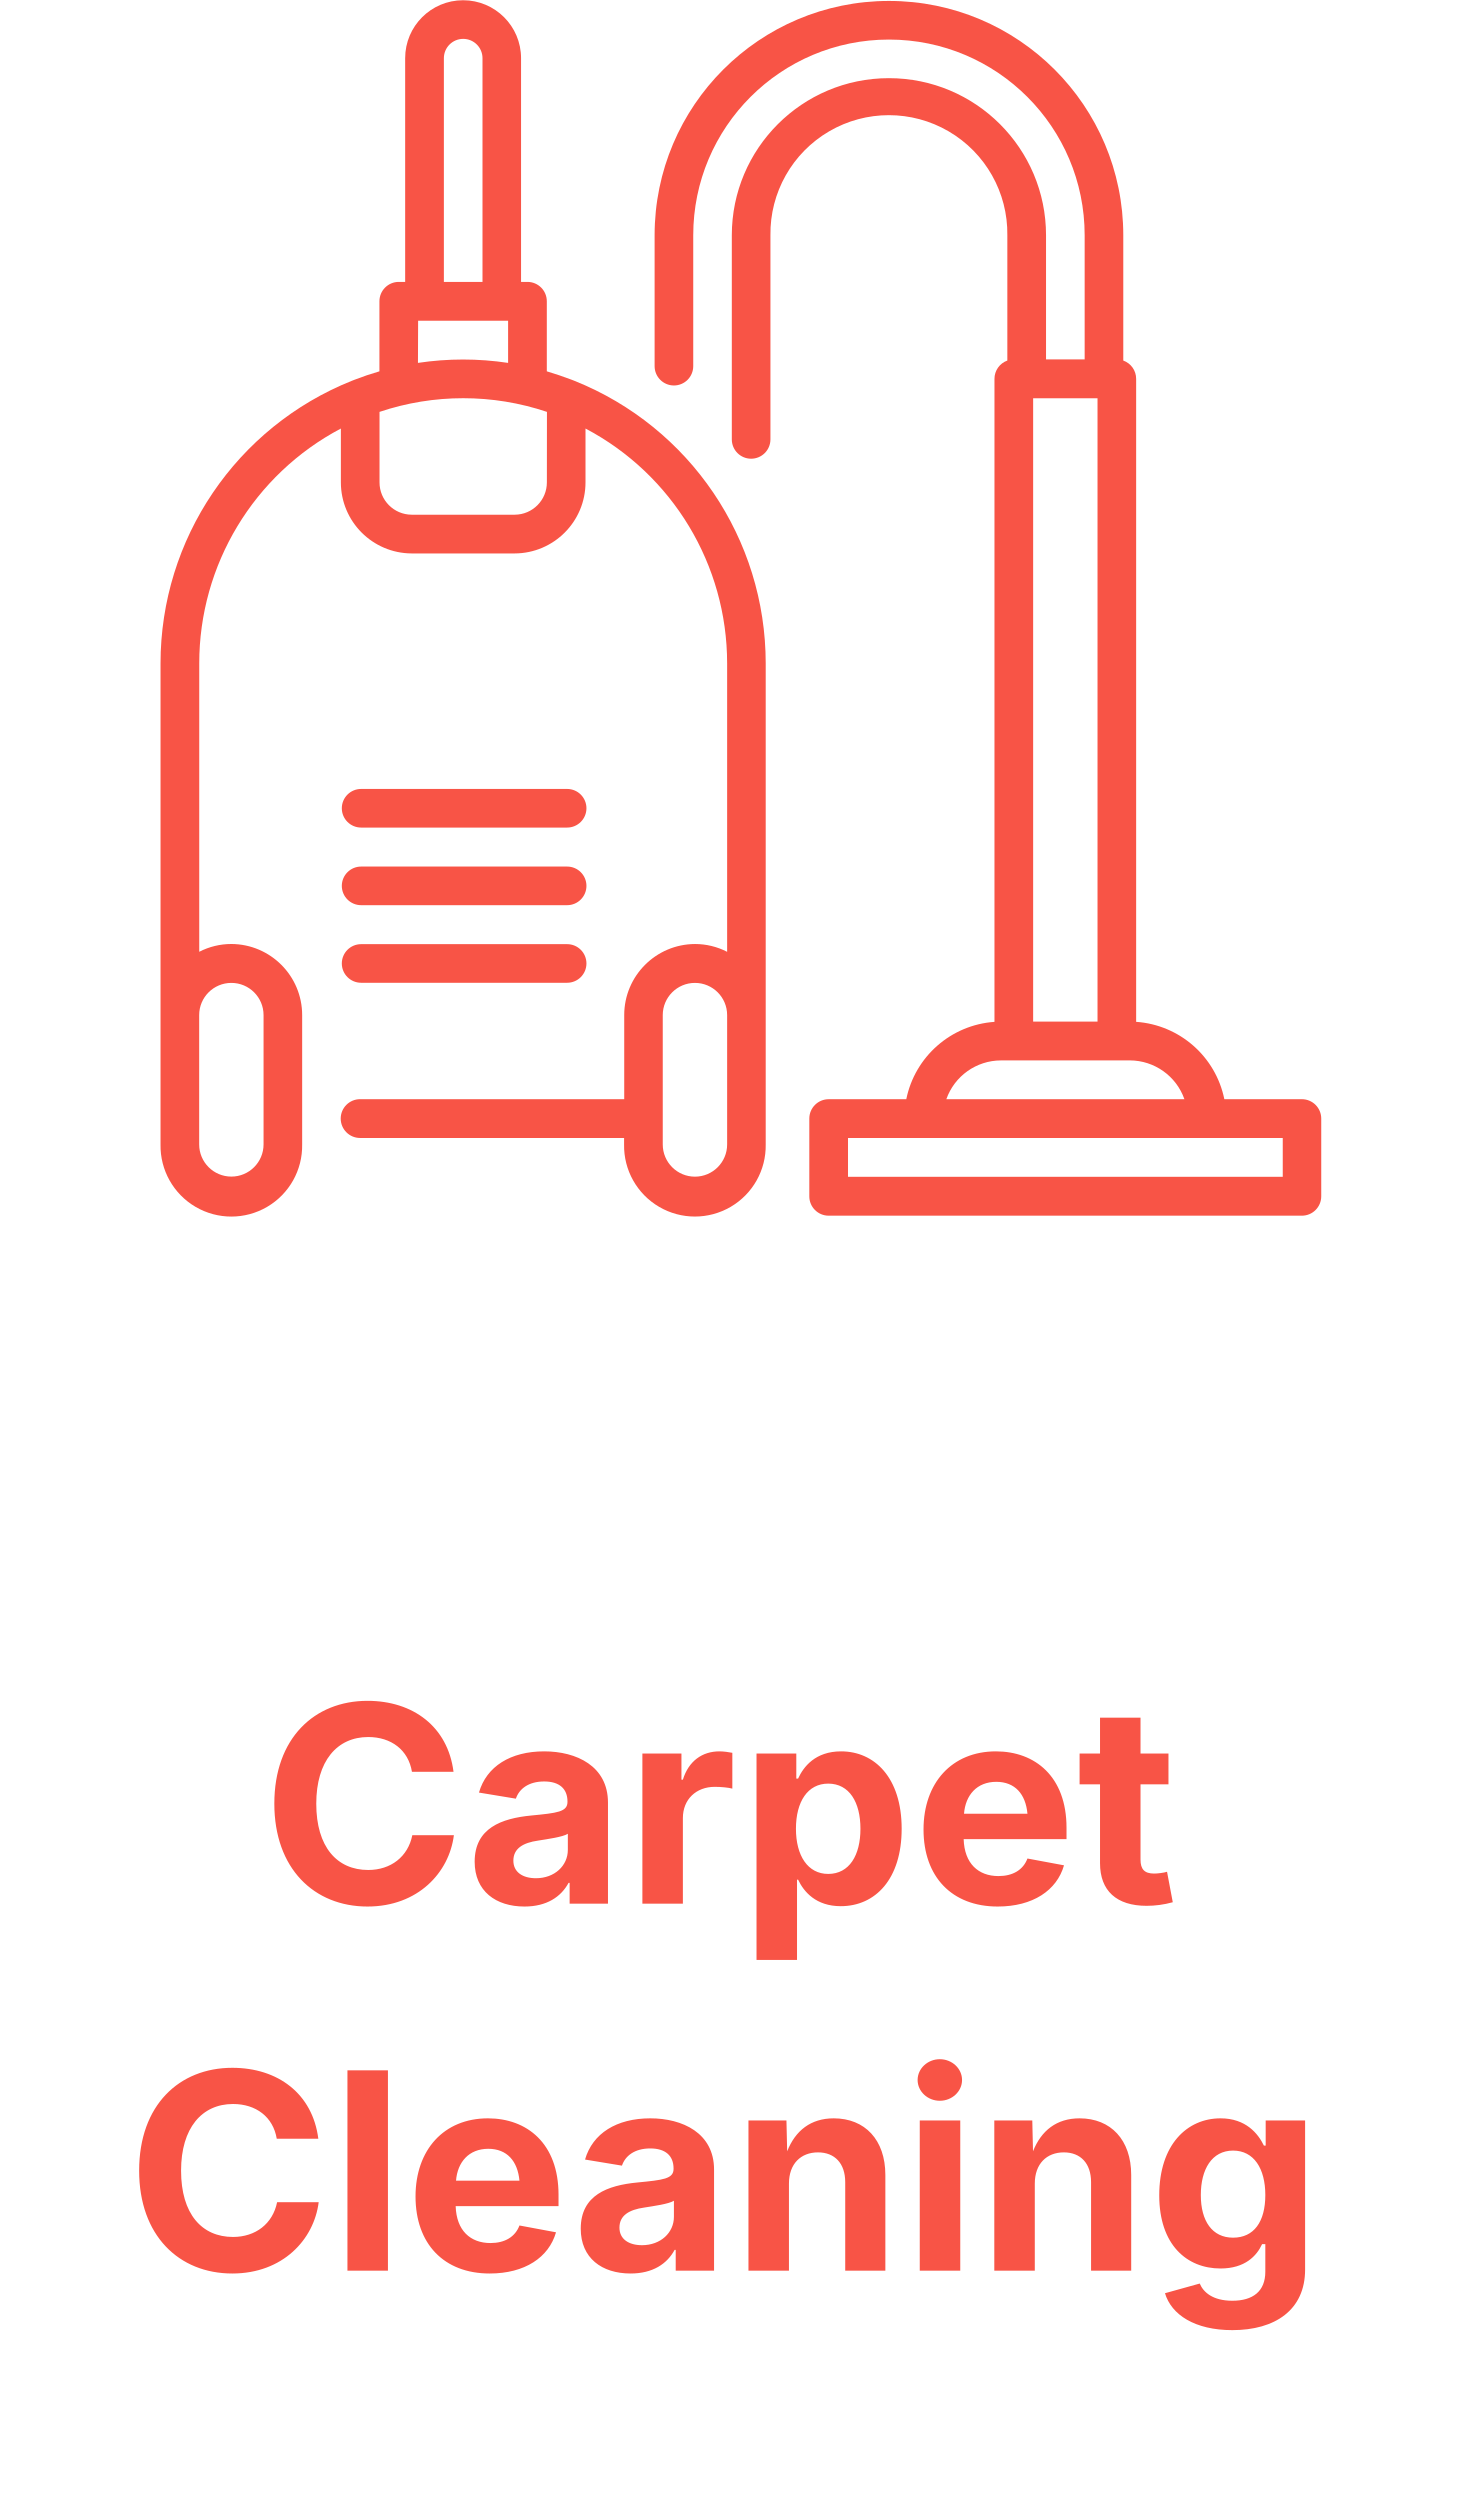
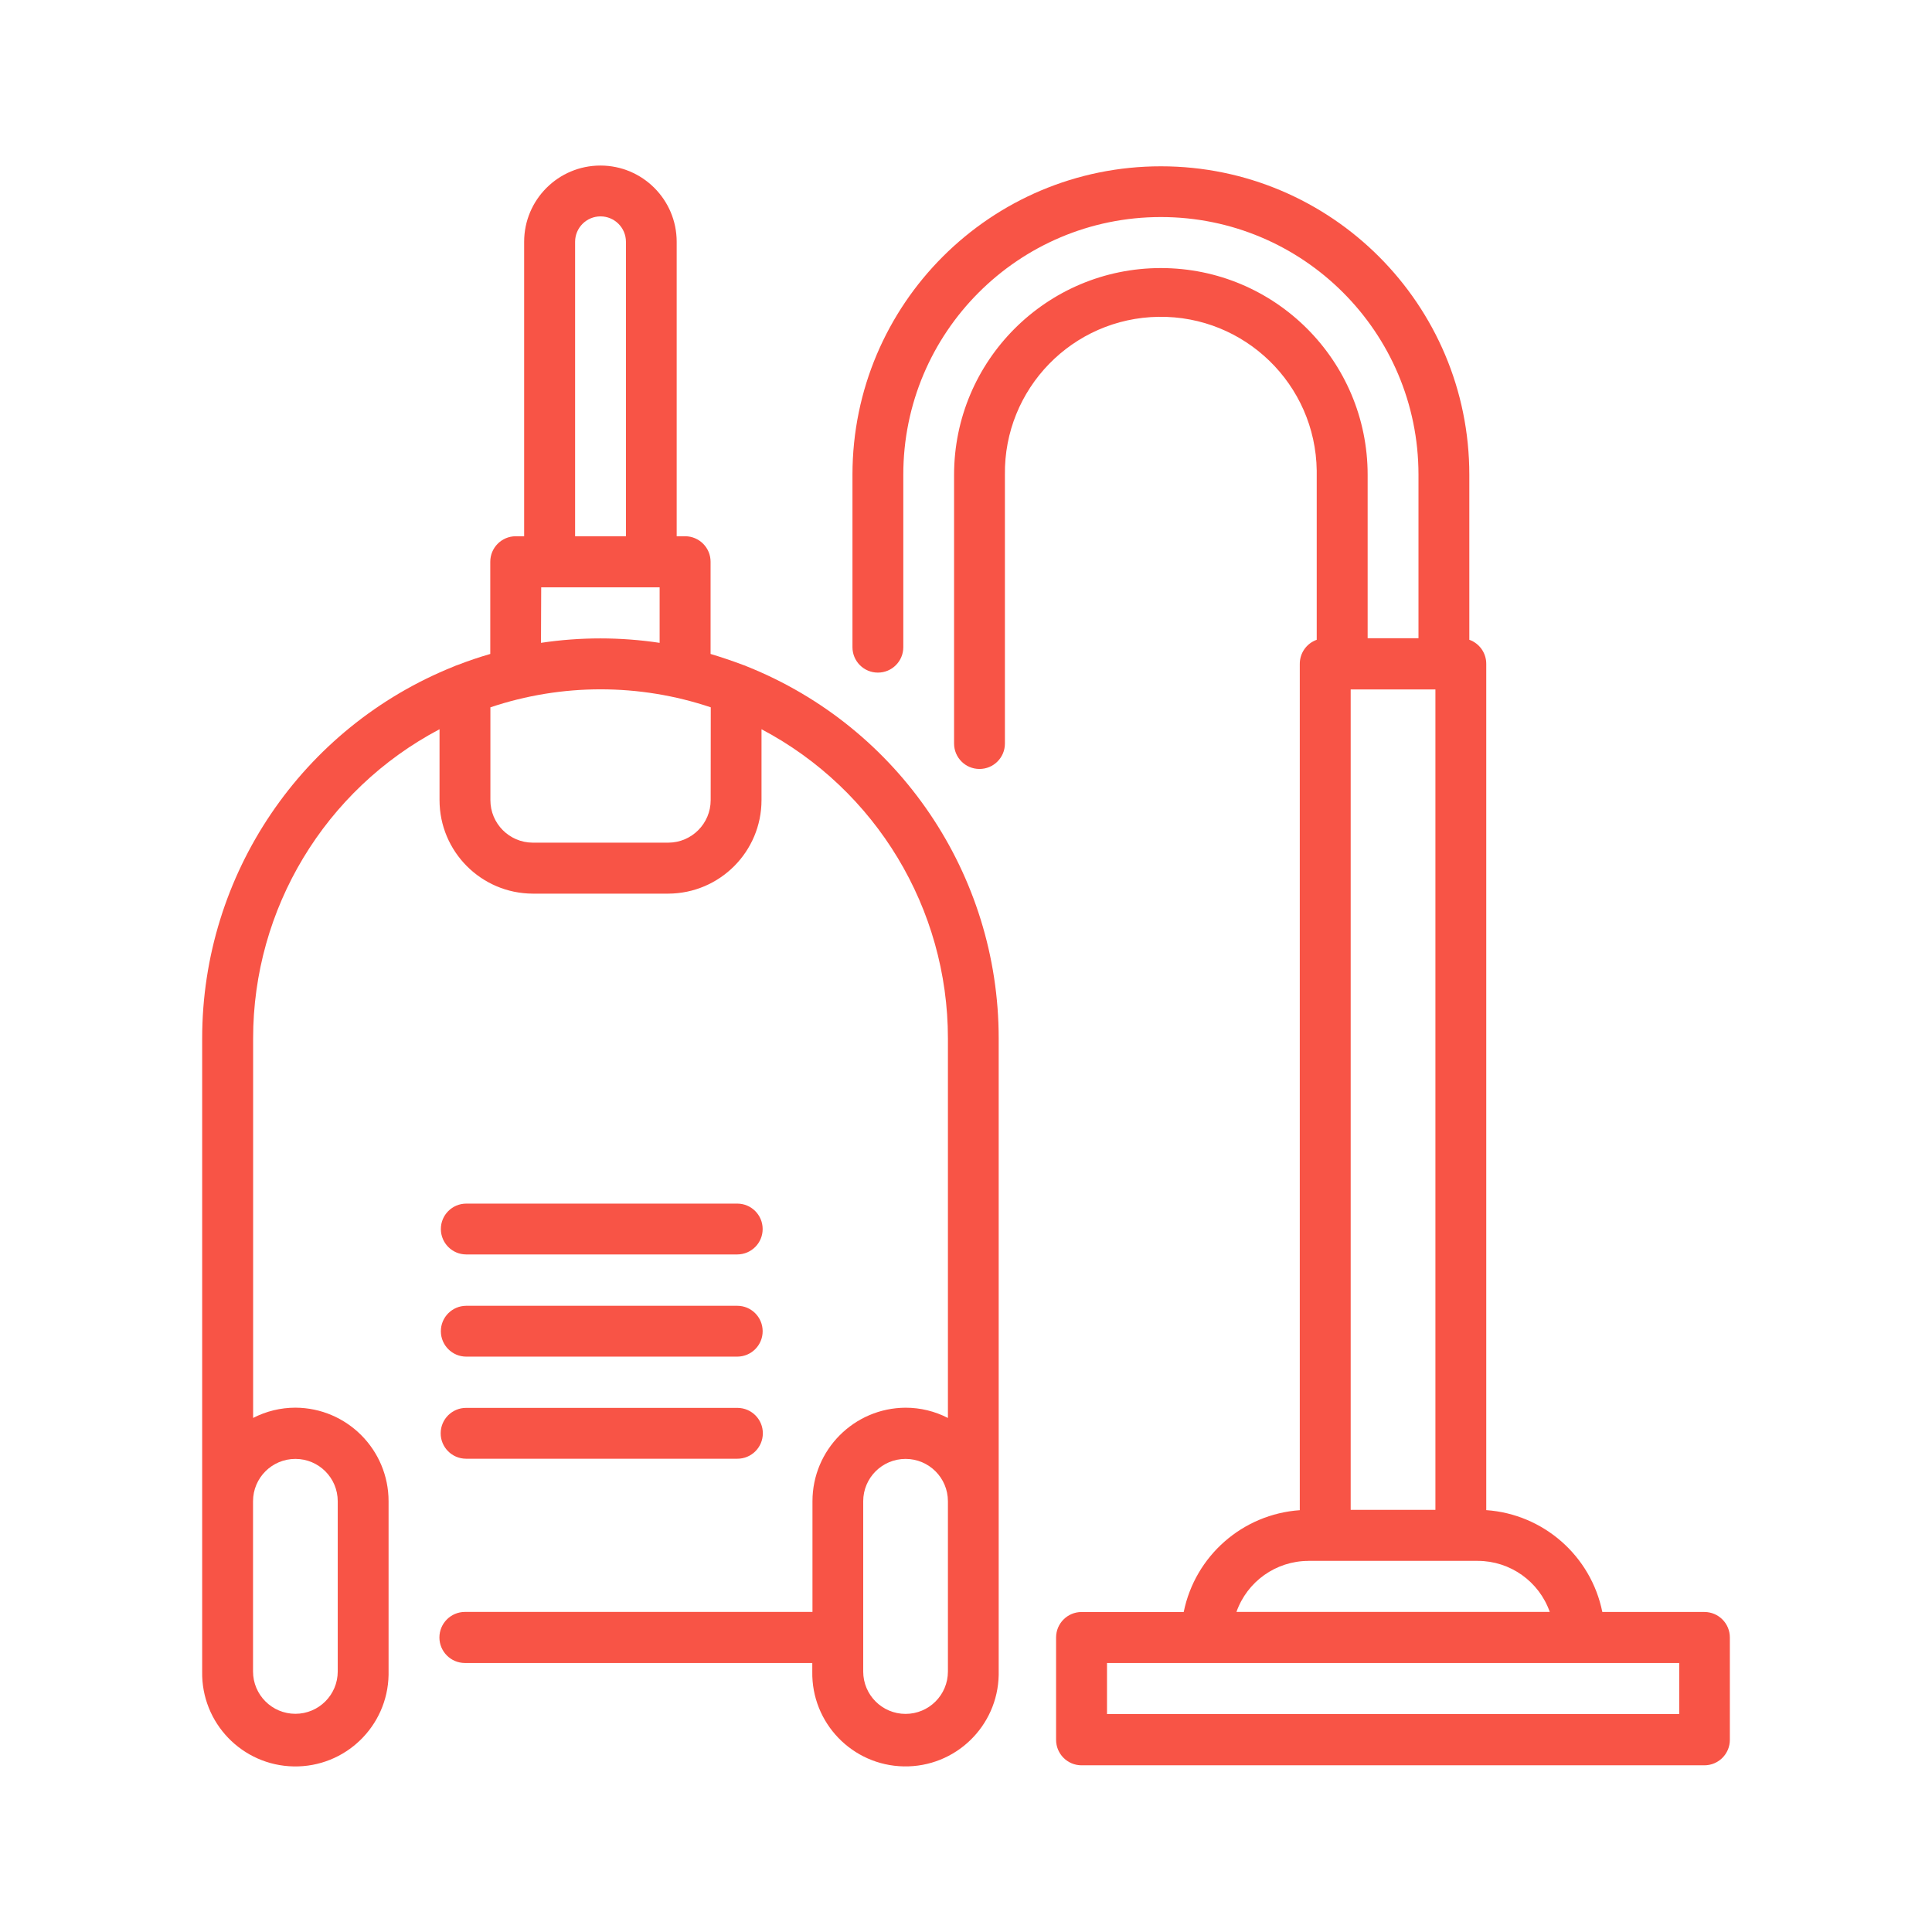
- <svg xmlns="http://www.w3.org/2000/svg" width="64" height="109" viewBox="0 0 64 109">
-   <g id="CarpetCleaning" transform="translate(-173 -440)">
-     <text id="Carpet_Cleaning" data-name="Carpet Cleaning" transform="translate(173 512)" fill="#f85446" font-size="12" font-family="SFProText-Bold, SF Pro Text" font-weight="700">
-       <tspan x="11.413" y="11">Carpet </tspan>
-       <tspan x="5.519" y="27">Cleaning</tspan>
-     </text>
-     <g id="Group_4413" data-name="Group 4413" transform="translate(168.453 180.858)">
-       <path id="Path_1127" data-name="Path 1127" d="M50.049,457.194h8.982a.842.842,0,1,0,0-1.684H50.049a.842.842,0,1,0,0,1.684Z" transform="translate(-29.757 -155.203)" fill="#f85446" />
-       <path id="Path_1128" data-name="Path 1128" d="M50.049,441.054h8.982a.842.842,0,0,0,0-1.684H50.049a.842.842,0,0,0,0,1.684Z" transform="translate(-29.757 -142.446)" fill="#f85446" />
-       <path id="Path_1129" data-name="Path 1129" d="M50.049,424.914h8.982a.842.842,0,0,0,0-1.684H50.049a.842.842,0,0,0,0,1.684Z" transform="translate(-29.757 -129.69)" fill="#f85446" />
-       <path id="Path_1130" data-name="Path 1130" d="M29.591,275.745a.83.83,0,0,0-.123-.048q-.529-.2-1.08-.365v-3.053a.844.844,0,0,0-.842-.846h-.281v-9.754a2.526,2.526,0,1,0-5.053,0v9.754h-.28a.844.844,0,0,0-.842.846v3.053q-.55.159-1.08.365a.83.83,0,0,0-.123.048,13.271,13.271,0,0,0-8.341,12.322v20.974a3.088,3.088,0,1,0,6.175,0V303.4a3.1,3.1,0,0,0-3.087-3.1,3.058,3.058,0,0,0-1.4.34V288.066a11.575,11.575,0,0,1,6.175-10.24v2.346a3.1,3.1,0,0,0,3.087,3.1h4.491a3.1,3.1,0,0,0,3.088-3.1v-2.346a11.576,11.576,0,0,1,6.175,10.24v12.575a3.058,3.058,0,0,0-1.4-.34,3.1,3.1,0,0,0-3.087,3.1v3.665H20.248a.846.846,0,0,0,0,1.692H31.757v.282a3.088,3.088,0,1,0,6.175,0V288.066A13.271,13.271,0,0,0,29.591,275.745ZM13.231,303.4a1.4,1.4,0,1,1,2.807,0v5.638a1.4,1.4,0,1,1-2.807,0ZM23.9,261.679a.842.842,0,1,1,1.684,0v9.754H23.9Zm-1.123,11.446H26.7v1.839a13.191,13.191,0,0,0-3.93,0Zm5.614,7.048a1.408,1.408,0,0,1-1.4,1.41H22.494a1.408,1.408,0,0,1-1.4-1.41V277.1a11.469,11.469,0,0,1,7.3,0Zm7.859,28.868a1.4,1.4,0,1,1-2.807,0V303.4a1.4,1.4,0,1,1,2.807,0Z" transform="translate(0 0)" fill="#f85446" />
-       <path id="Path_1131" data-name="Path 1131" d="M141.939,307.067h-3.386a4.225,4.225,0,0,0-3.845-3.373V275.662a.845.845,0,0,0-.561-.8V269.4a10.217,10.217,0,1,0-20.434,0v5.707a.842.842,0,1,0,1.684,0V269.4a8.533,8.533,0,1,1,17.066,0v5.413h-1.684V269.4a6.849,6.849,0,1,0-13.7,0V278.3a.842.842,0,1,0,1.684,0V269.4a5.165,5.165,0,1,1,10.329,0v5.462a.845.845,0,0,0-.561.8v28.033a4.224,4.224,0,0,0-3.845,3.373H121.3a.844.844,0,0,0-.842.846V311.3a.844.844,0,0,0,.842.846h20.636a.844.844,0,0,0,.842-.846v-3.383A.844.844,0,0,0,141.939,307.067Zm-11.722-30.56h2.807v27.177h-2.807Zm-1.4,28.868h5.614a2.531,2.531,0,0,1,2.381,1.691H126.433A2.531,2.531,0,0,1,128.814,305.376ZM141.1,310.45H122.145v-1.691H141.1Z" transform="translate(-80.625 0)" fill="#f85446" />
-     </g>
-   </g>
+ <svg xmlns="http://www.w3.org/2000/svg" id="Layer_1" data-name="Layer 1" viewBox="0 0 64 64">
+   <path d="M15.437,48.322h8.988c.465,.002,.843-.374,.845-.839,.002-.465-.374-.843-.839-.845H15.443c-.465-.002-.843,.374-.845,.839-.002,.465,.374,.843,.839,.845Z" style="fill: #f85446;" />
+   <path d="M15.443,44.94h8.982c.465-.002,.841-.38,.839-.845-.002-.463-.376-.838-.839-.839H15.443c-.465,.002-.841,.38-.839,.845,.002,.463,.376,.838,.839,.839Z" style="fill: #f85446;" />
+   <path d="M15.443,41.555h8.982c.465-.002,.841-.38,.839-.845-.002-.463-.376-.838-.839-.839H15.443c-.465,.002-.841,.38-.839,.845,.002,.463,.376,.838,.839,.839Z" style="fill: #f85446;" />
+   <path d="M24.742,22.076c-.04-.019-.081-.035-.123-.048-.353-.133-.713-.255-1.08-.365v-3.053c.001-.466-.376-.845-.842-.846h-.281V8.01c0-1.395-1.131-2.526-2.526-2.526s-2.527,1.131-2.527,2.526v9.754h-.28c-.466,.001-.843,.38-.842,.846v3.053c-.367,.106-.727,.228-1.08,.365-.042,.013-.083,.029-.123,.048-5.038,2.016-8.341,6.896-8.341,12.322v20.974c-.031,1.705,1.327,3.112,3.032,3.143,1.705,.031,3.112-1.327,3.143-3.032,.001-.037,.001-.074,0-.111v-5.641c0-1.707-1.38-3.093-3.087-3.1-.487,0-.967,.117-1.4,.34v-12.574c-.001-4.295,2.376-8.236,6.175-10.24v2.346c0,1.707,1.38,3.093,3.087,3.1h4.491c1.707-.007,3.088-1.393,3.088-3.1v-2.346c3.798,2.004,6.175,5.946,6.175,10.24v12.575c-.433-.223-.913-.34-1.4-.34-1.707,.007-3.087,1.393-3.087,3.1v3.665H15.399c-.467,.002-.844,.382-.843,.849,.002,.465,.378,.841,.843,.843h11.509v.282c-.031,1.705,1.327,3.112,3.032,3.143,1.705,.031,3.112-1.327,3.143-3.032,.001-.037,.001-.074,0-.111v-20.974c-0-5.426-3.303-10.305-8.341-12.321Zm-14.957,26.252c.775,0,1.403,.628,1.403,1.403v5.638c0,.775-.628,1.403-1.403,1.403s-1.403-.628-1.403-1.403v-5.638c0-.775,.628-1.403,1.403-1.403ZM19.051,8.01c0-.465,.377-.842,.842-.842s.842,.377,.842,.842v9.754h-1.684V8.01Zm-1.123,11.446h3.923v1.839c-1.303-.196-2.627-.196-3.93,0l.007-1.839Zm5.614,7.048c.001,.775-.625,1.406-1.4,1.41h-4.497c-.775-.004-1.401-.635-1.4-1.41v-3.073c2.368-.795,4.932-.795,7.3,0l-.003,3.073Zm7.859,28.868c0,.775-.628,1.403-1.403,1.403s-1.403-.628-1.403-1.403v-5.641c0-.775,.628-1.403,1.403-1.403s1.403,.628,1.403,1.403v5.641Z" style="fill: #f85446;" />
+   <path d="M56.466,53.398h-3.387c-.378-1.861-1.951-3.24-3.845-3.373V21.993c.002-.359-.223-.679-.561-.8v-5.462c.003-5.643-4.569-10.219-10.212-10.222-5.643-.003-10.219,4.569-10.222,10.212v5.717c-.001,.465,.376,.843,.841,.843,.465,.001,.843-.376,.843-.841v-5.71c-.004-4.713,3.813-8.536,8.526-8.54,4.713-.004,8.536,3.813,8.54,8.526v5.427h-1.684v-5.413c0-3.783-3.067-6.85-6.85-6.85s-6.85,3.067-6.85,6.85v8.9c-.001,.465,.376,.843,.841,.843,.465,.001,.843-.376,.843-.841V15.731c-.04-2.852,2.24-5.197,5.093-5.236,2.852-.04,5.197,2.24,5.236,5.093,.001,.048,.001,.096,0,.144v5.462c-.338,.12-.563,.441-.561,.8v28.033c-1.894,.132-3.467,1.512-3.845,3.373h-3.386c-.466,.001-.843,.38-.842,.846h0v3.386c-.001,.466,.376,.845,.842,.846h20.636c.466-.001,.843-.38,.842-.846v-3.383c.003-.466-.372-.847-.838-.85Zm-11.723-30.56h2.807v27.177h-2.807V22.838Zm-1.403,28.869l.003-.001h5.614c1.072,.003,2.025,.68,2.381,1.691h-10.379c.356-1.01,1.31-1.687,2.381-1.69Zm12.286,5.074h-18.955v-1.691h18.955v1.691Z" style="fill: #f85446;" />
</svg>
